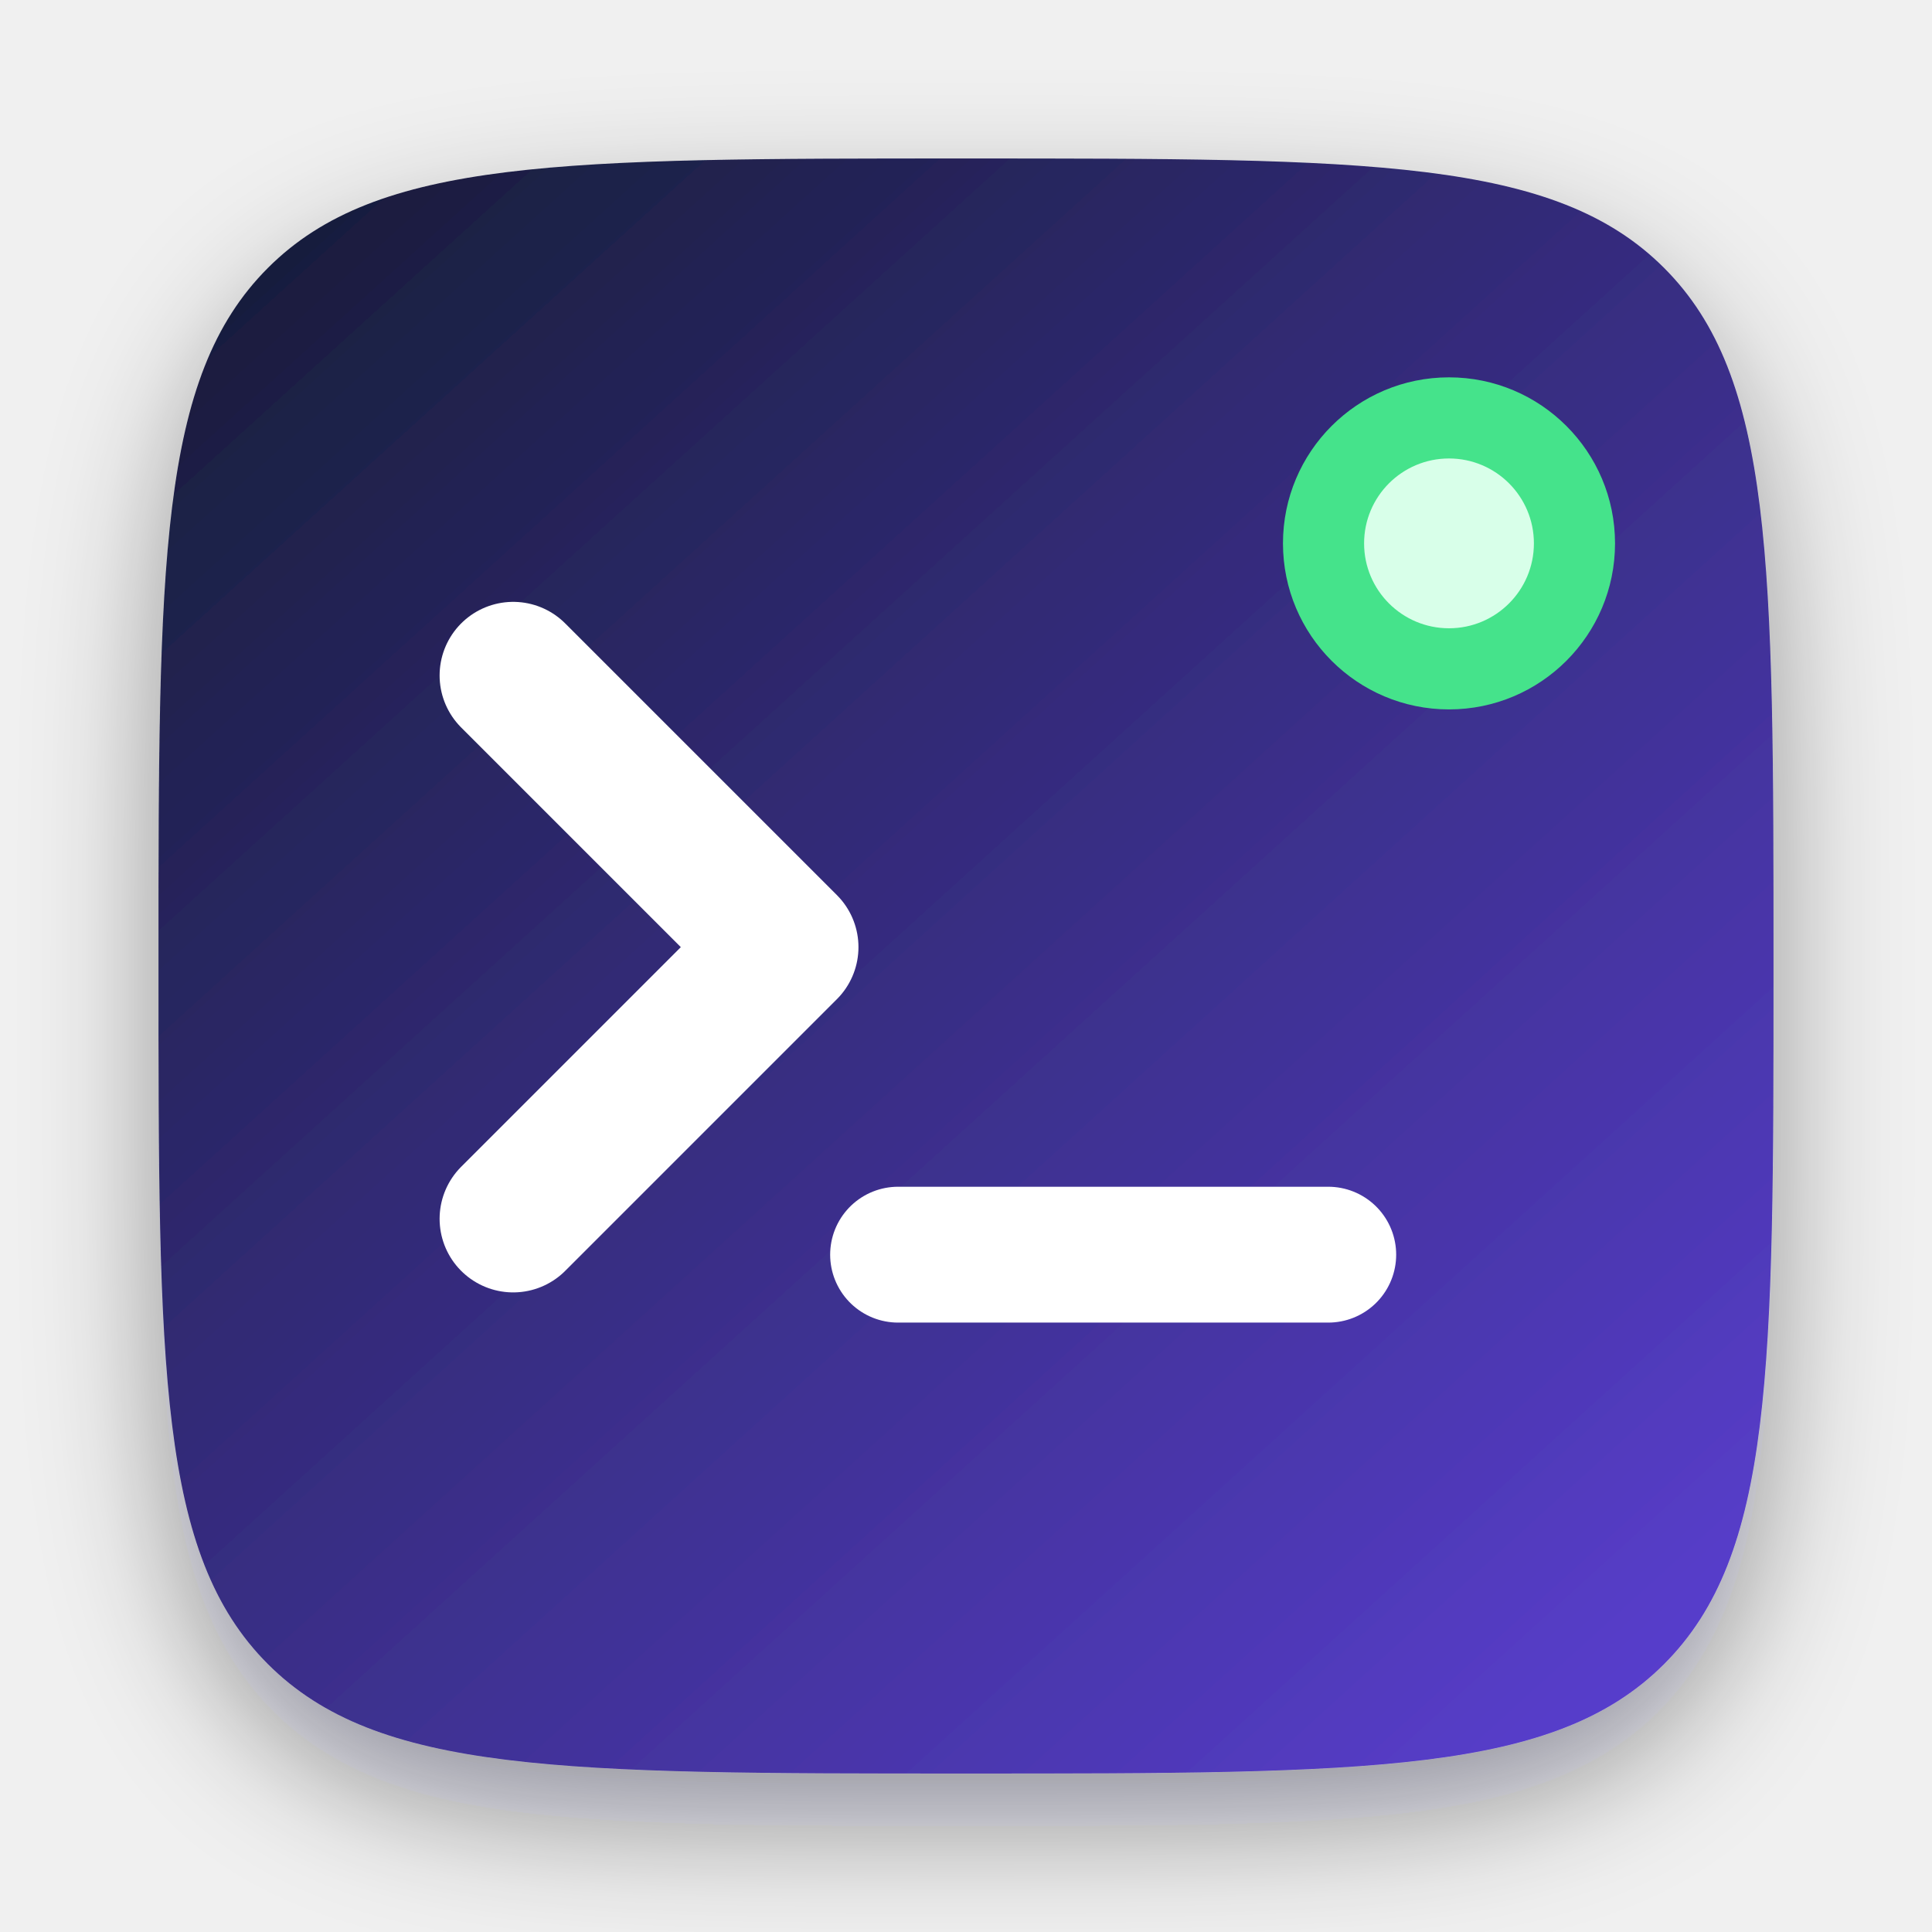
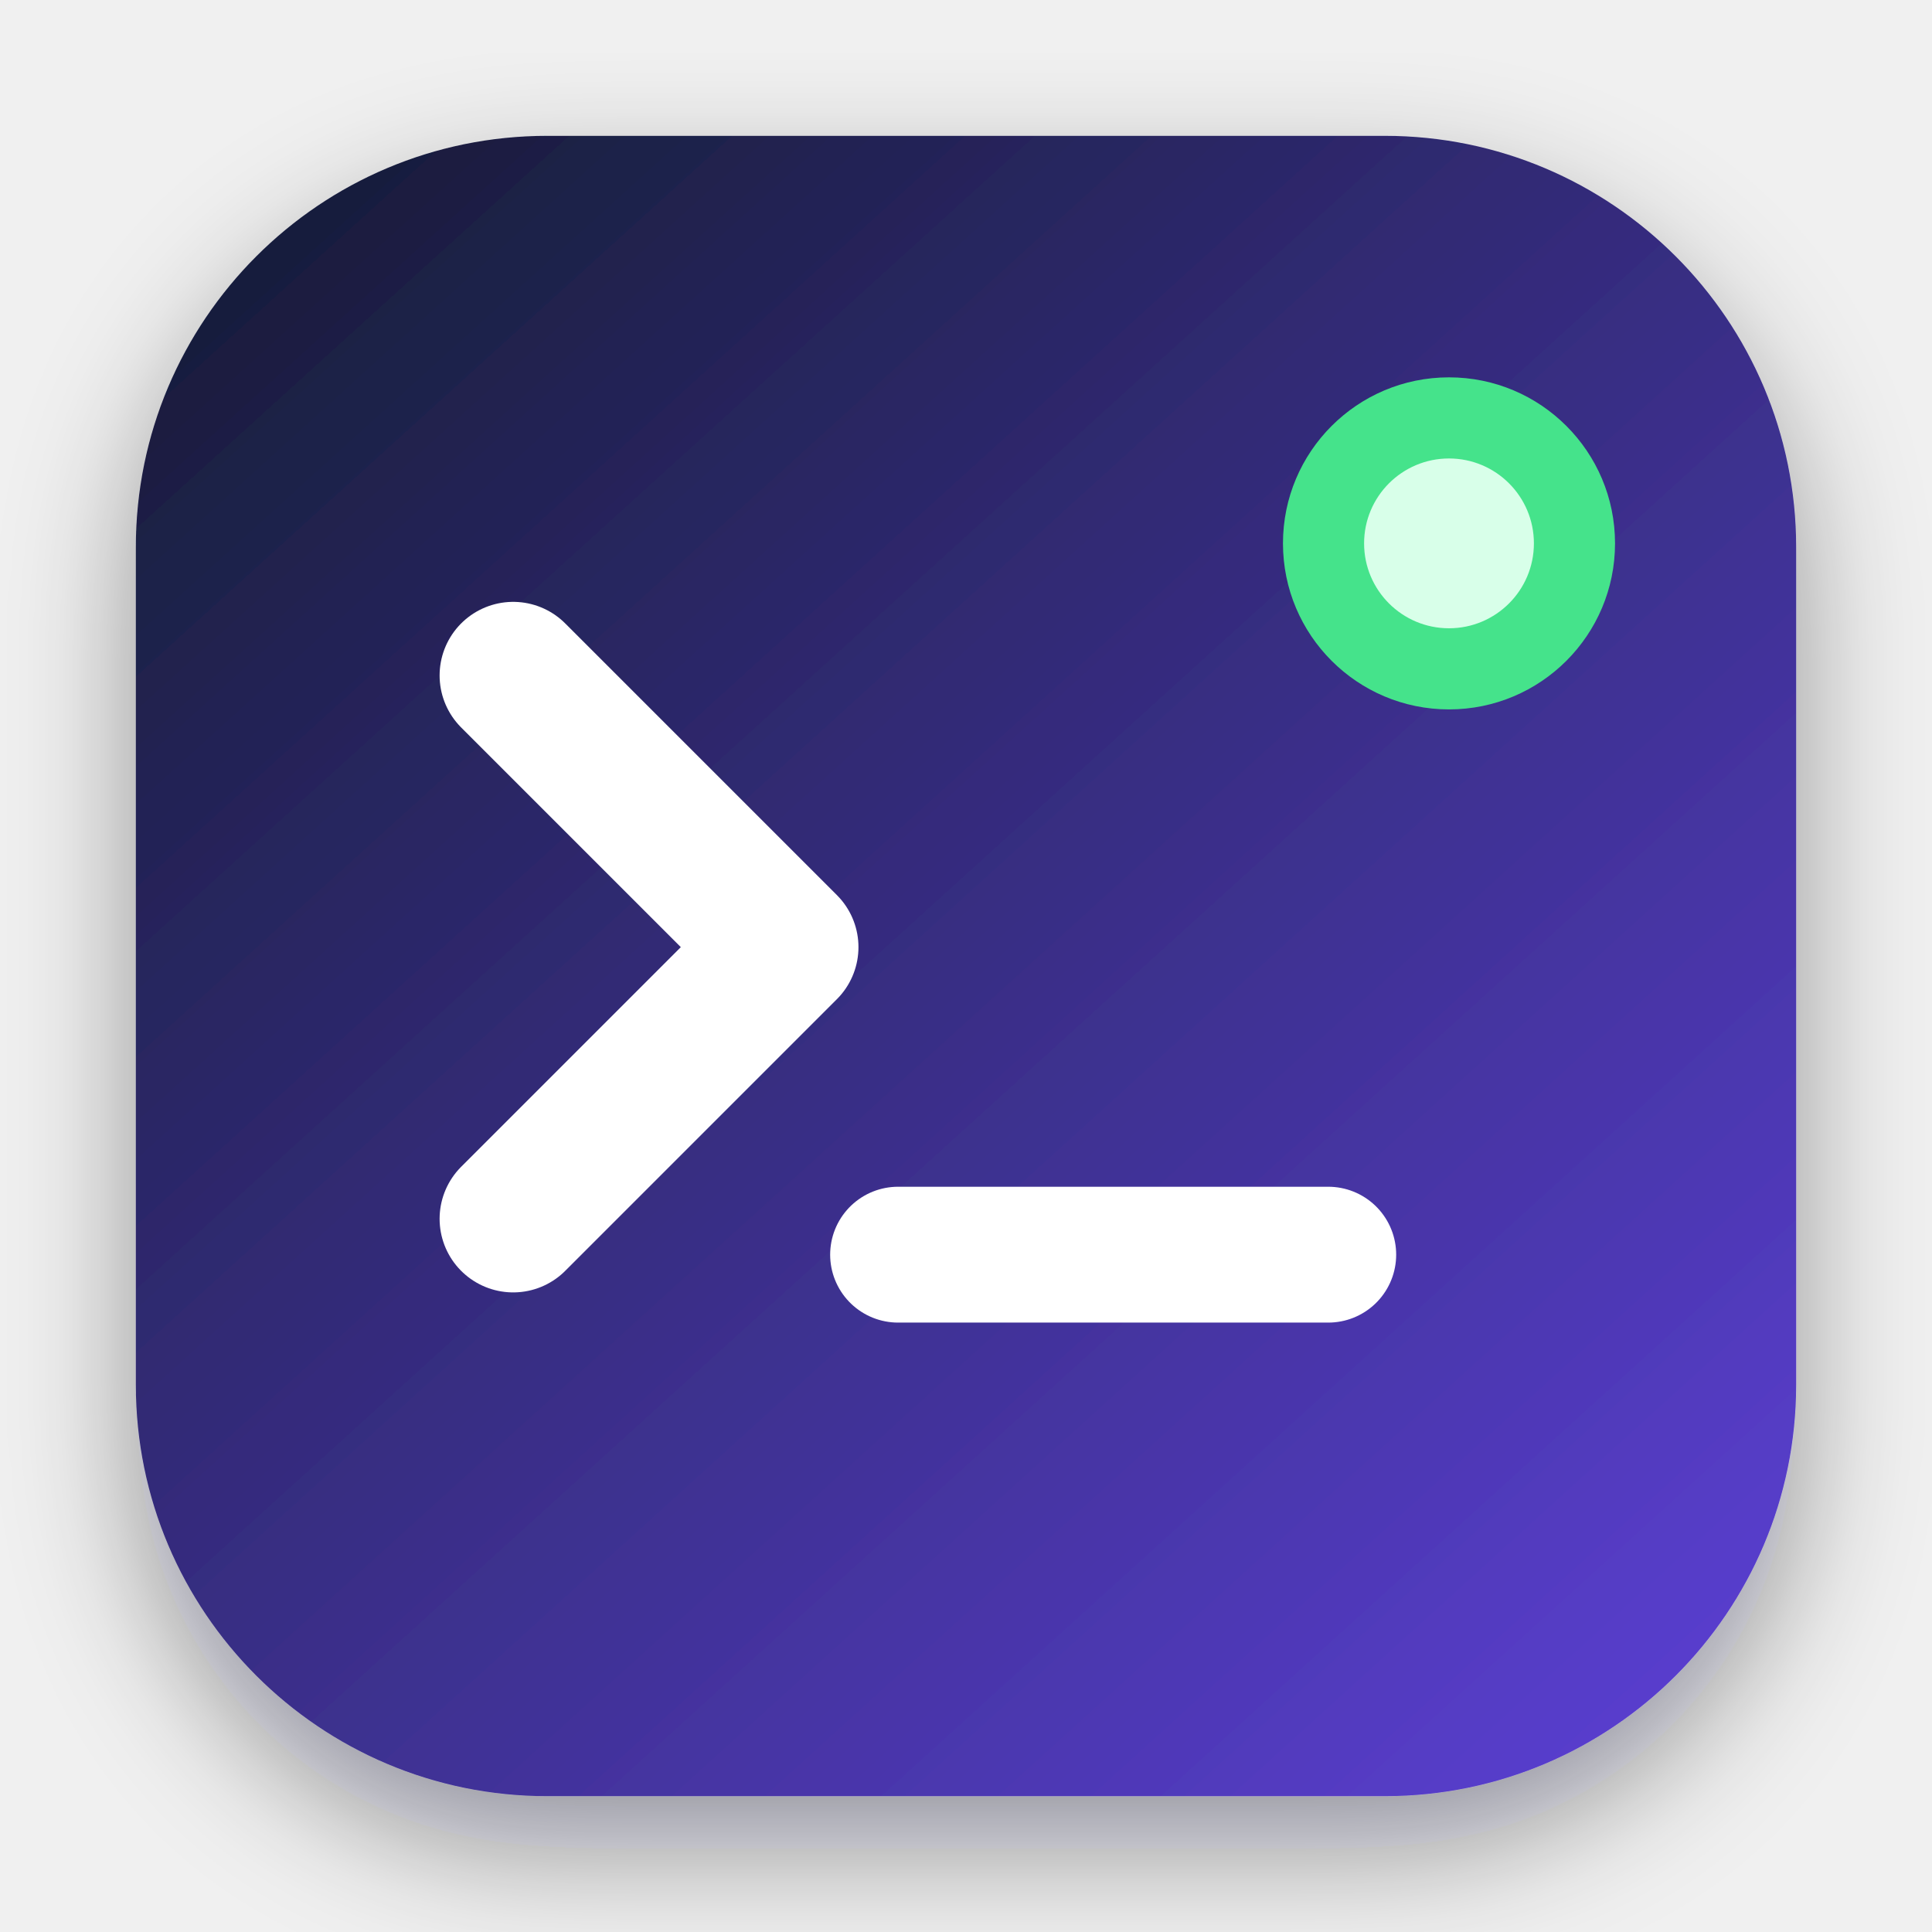
<svg xmlns="http://www.w3.org/2000/svg" width="1024" height="1024" viewBox="0 0 1024 1024">
  <defs>
    <linearGradient id="background" x1="120" y1="80" x2="900" y2="940" gradientUnits="userSpaceOnUse">
      <stop stop-color="#151C35" />
      <stop offset="1" stop-color="#5B3FD3" />
    </linearGradient>
    <filter id="shadow" x="-20%" y="-20%" width="140%" height="140%">
      <feDropShadow dx="0" dy="28" stdDeviation="34" flood-color="#070A16" flood-opacity=".38" />
    </filter>
  </defs>
-   <path d="M512 84C298 84 200 84 142 142S84 298 84 512s0 312 58 370 156 58 370 58 312 0 370-58 58-156 58-370 0-312-58-370S726 84 512 84Z" fill="url(#background)" filter="url(#shadow)" />
+   <rect x="72" y="72" width="880" height="880" rx="218" fill="url(#background)" filter="url(#shadow)" />
  <path d="M272 358 416 502 272 646" fill="none" stroke="#FFFFFF" stroke-width="78" stroke-linecap="round" stroke-linejoin="round" />
  <path d="M476 665h228" fill="none" stroke="#FFFFFF" stroke-width="72" stroke-linecap="round" />
  <circle cx="768" cy="288" r="88" fill="#45E38B" />
  <circle cx="768" cy="288" r="45" fill="#D8FFE9" />
</svg>
